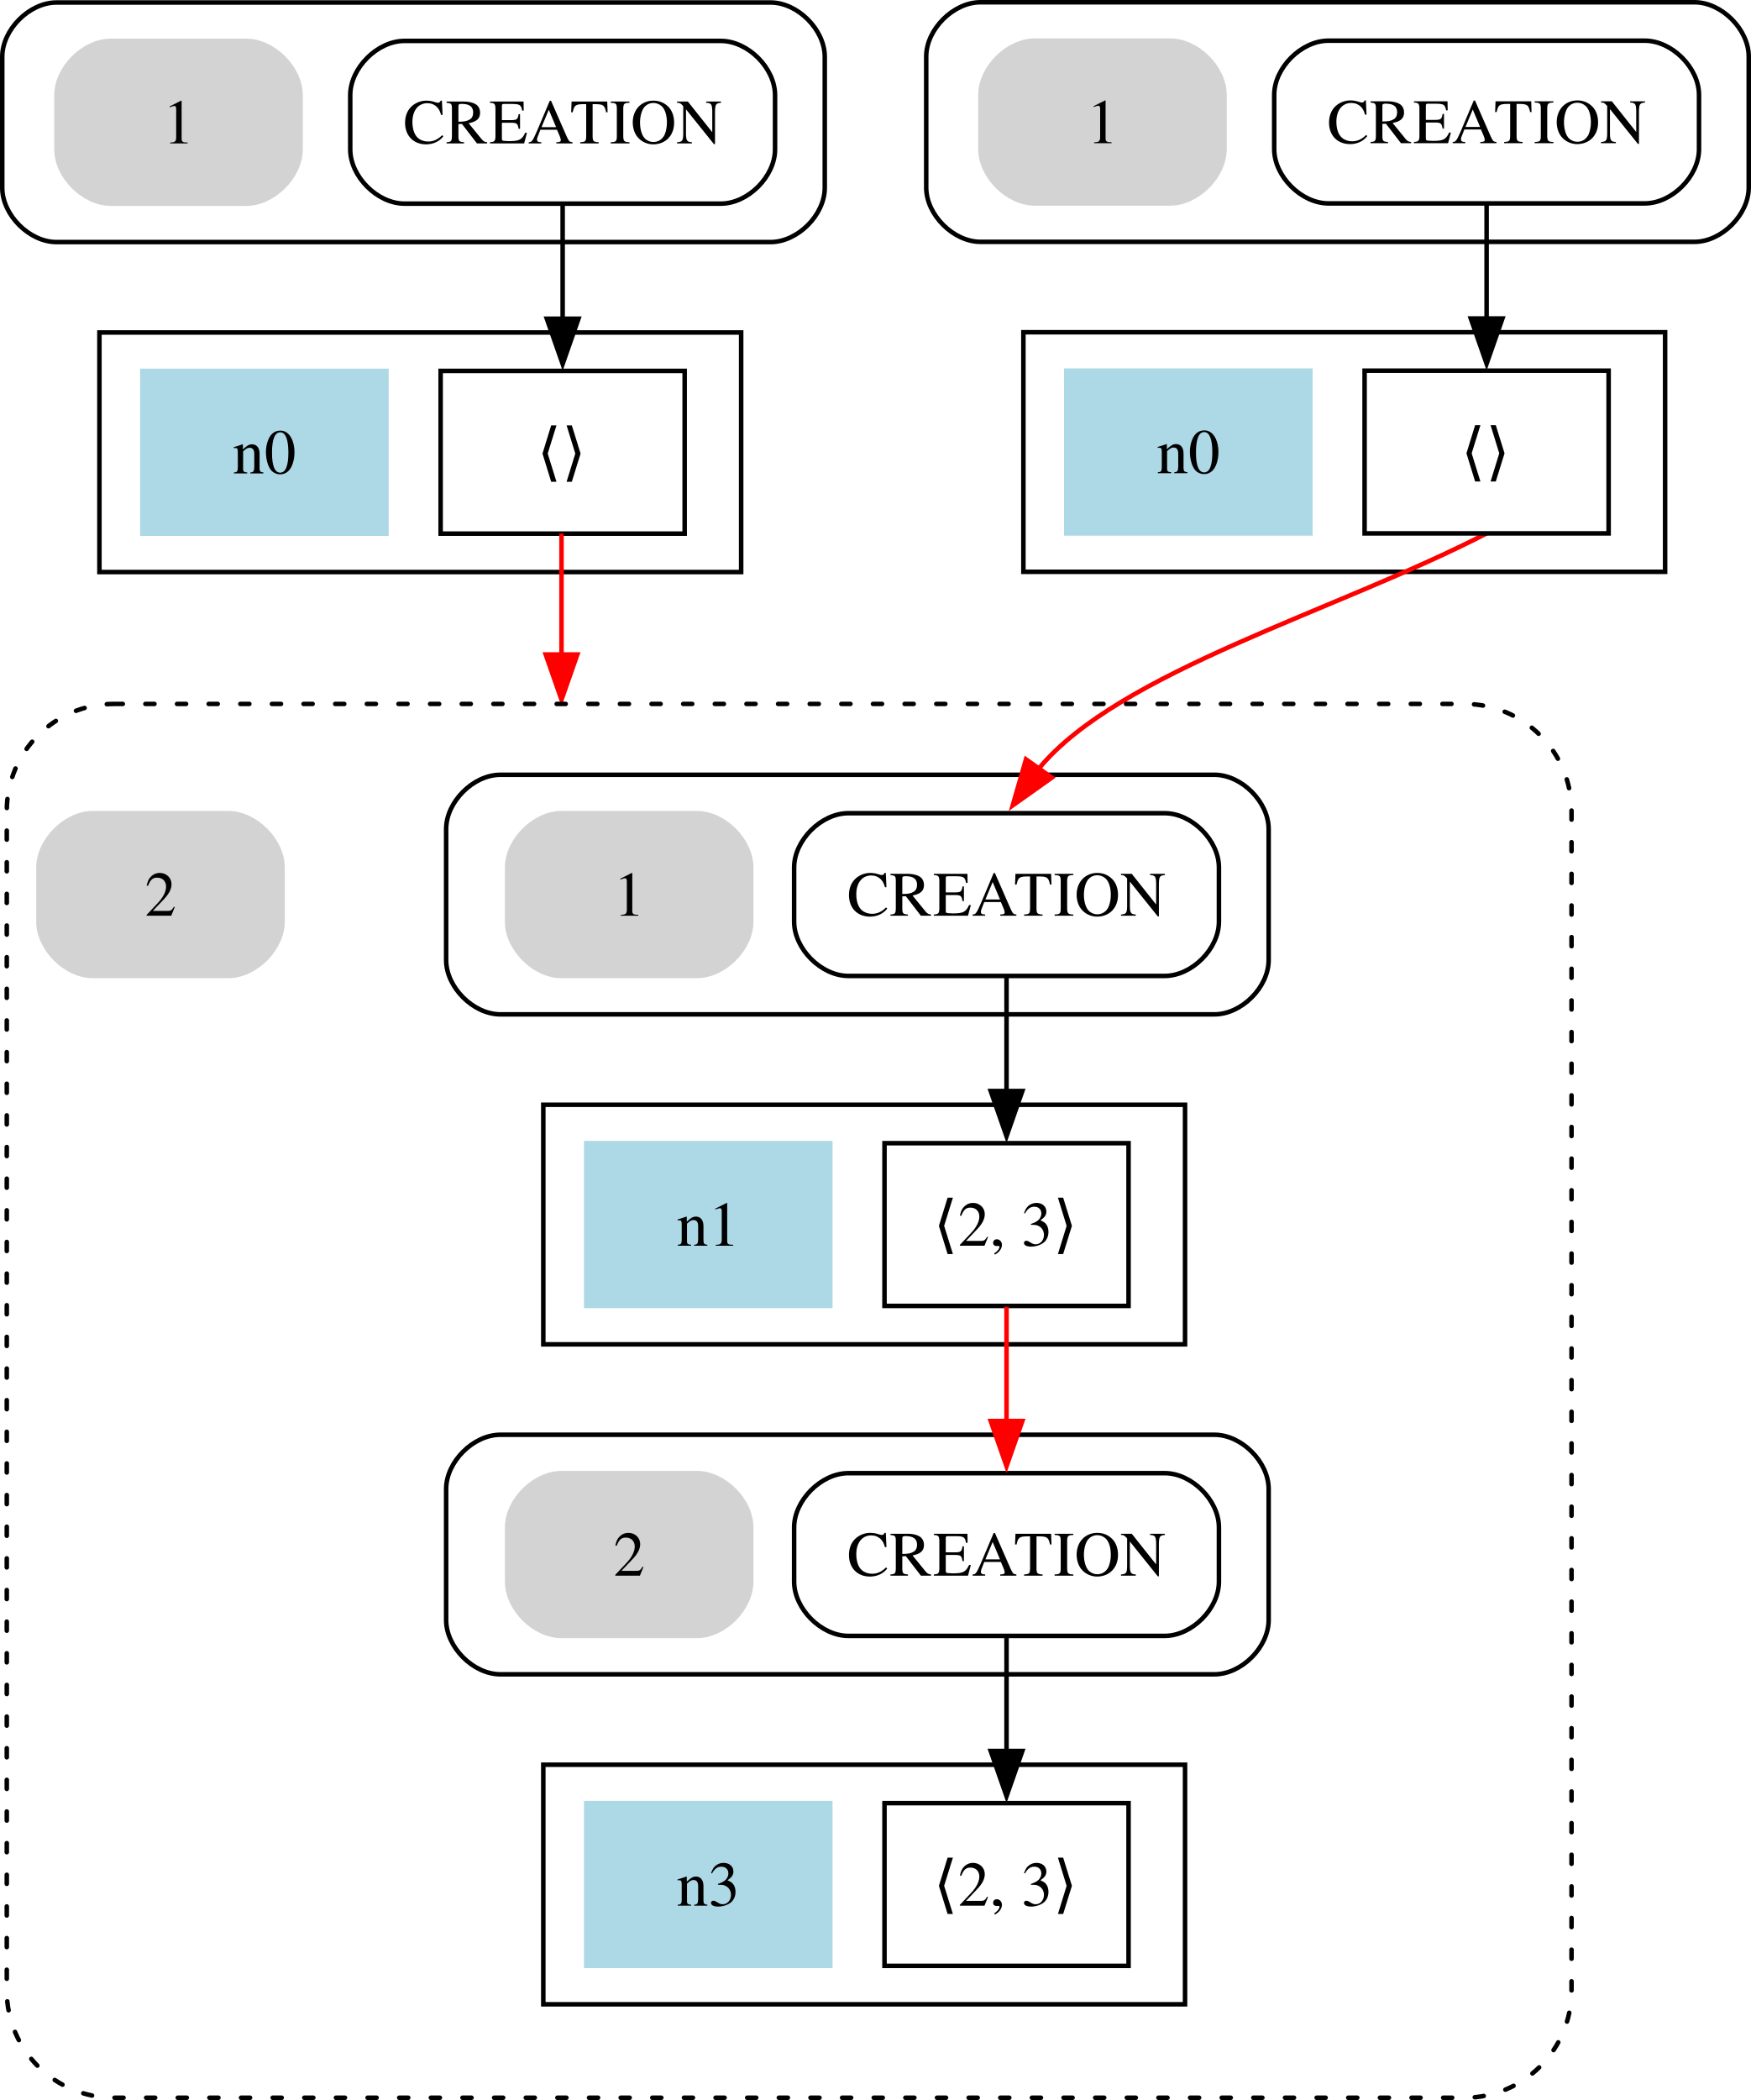
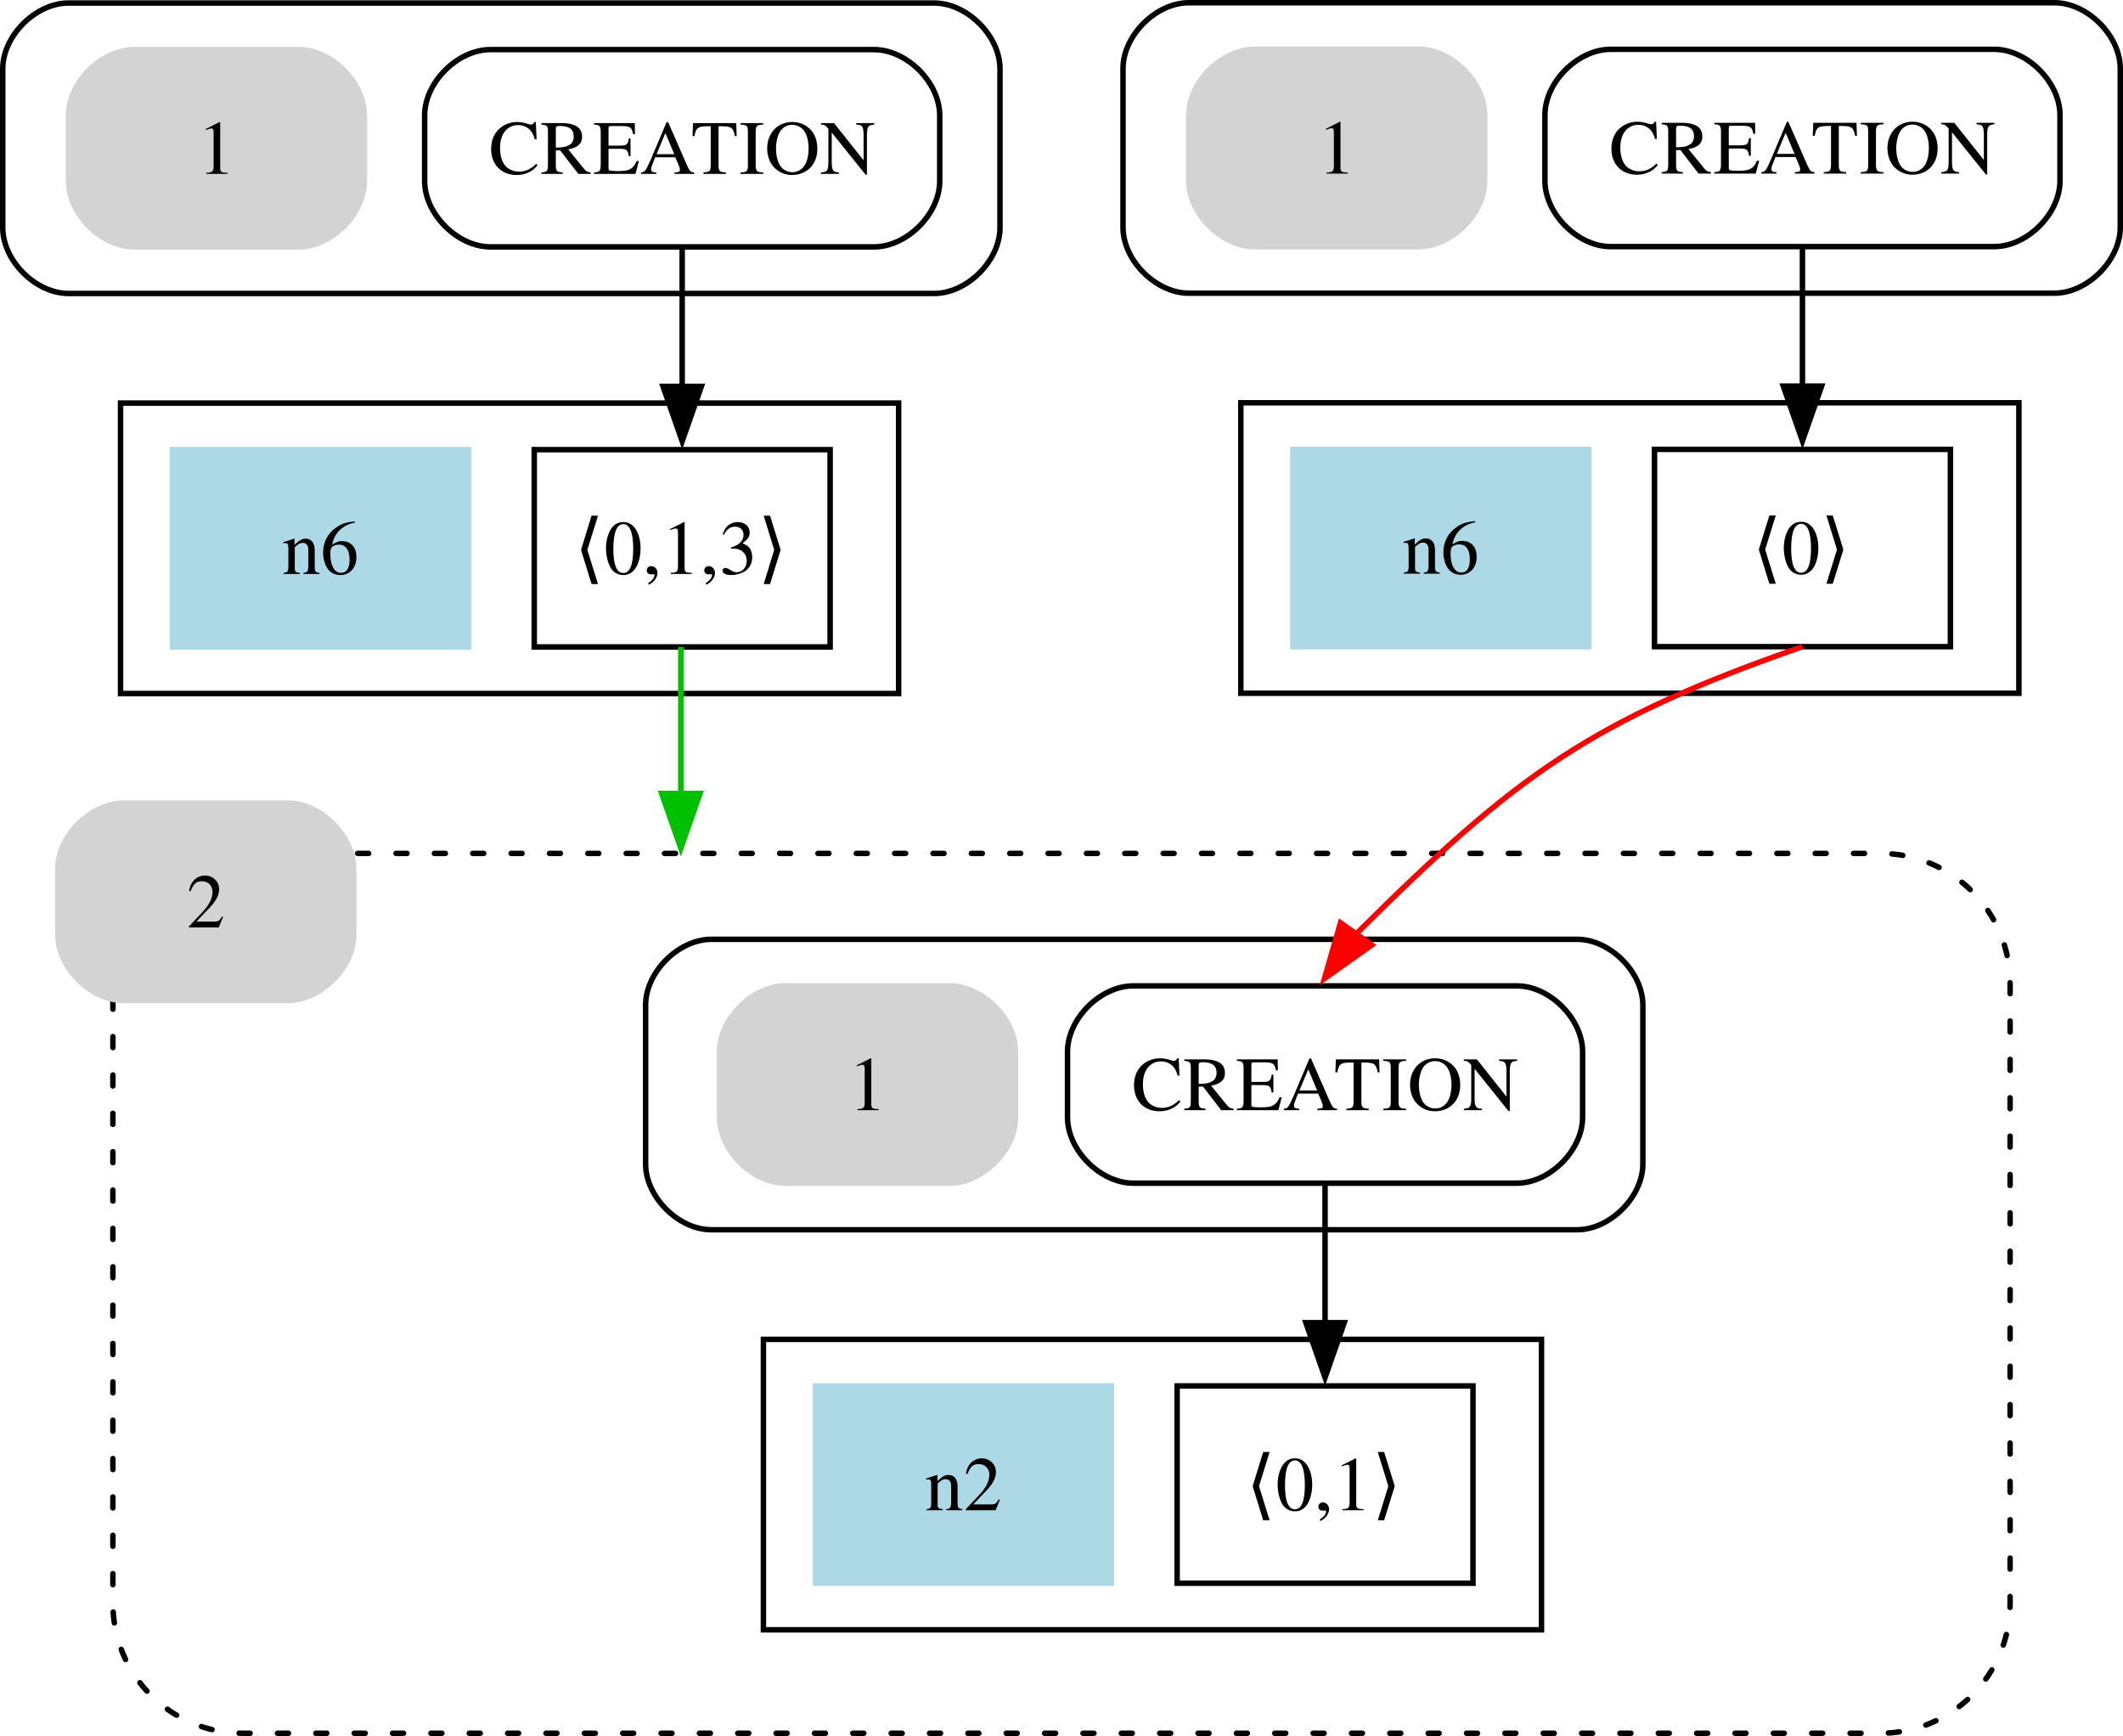
- <svg xmlns="http://www.w3.org/2000/svg" width="387.451pt" height="464.574pt" viewBox="0 0 387.451 464.574" version="1.1" id="svg24">
+ <svg xmlns="http://www.w3.org/2000/svg" width="387.451pt" height="316.778pt" viewBox="0 0 387.451 316.778" version="1.1" id="svg24">
  <defs id="defs24" />
  <g id="clust1" class="cluster" transform="translate(-7.5,426.552)">
    <path fill="none" stroke="#000000" d="m 20,-373 c 0,0 158,0 158,0 6,0 12,-6 12,-12 0,0 0,-29 0,-29 0,-6 -6,-12 -12,-12 0,0 -158,0 -158,0 -6,0 -12,6 -12,12 0,0 0,29 0,29 0,6 6,12 12,12" id="path2" />
  </g>
  <g id="clust2" class="cluster" transform="translate(-6,426.552)">
-     <polygon fill="none" stroke="#000000" points="28,-300 28,-353 170,-353 170,-300 " id="polygon3" />
-   </g>
-   <g id="clust3" class="cluster" transform="translate(90.72074,451.4018)">
-     <path fill="none" stroke="#000000" d="m 20,-227 c 0,0 158,0 158,0 6,0 12,-6 12,-12 0,0 0,-29 0,-29 0,-6 -6,-12 -12,-12 0,0 -158,0 -158,0 -6,0 -12,6 -12,12 0,0 0,29 0,29 0,6 6,12 12,12" id="path4" />
-   </g>
-   <g id="clust4" class="cluster" transform="translate(92.22074,451.4018)">
-     <polygon fill="none" stroke="#000000" points="28,-154 28,-207 170,-207 170,-154 " id="polygon5" />
-   </g>
-   <g id="clust5" class="cluster" transform="translate(90.72074,451.4018)">
-     <path fill="none" stroke="#000000" d="m 20,-81 c 0,0 158,0 158,0 6,0 12,-6 12,-12 0,0 0,-29 0,-29 0,-6 -6,-12 -12,-12 0,0 -158,0 -158,0 -6,0 -12,6 -12,12 0,0 0,29 0,29 0,6 6,12 12,12" id="path6" />
-   </g>
-   <g id="clust6" class="cluster" transform="translate(92.22074,451.4018)">
-     <polygon fill="none" stroke="#000000" points="28,-8 28,-61 170,-61 170,-8 " id="polygon7" />
+     <polygon fill="none" stroke="#000000" points="170,-353 170,-300 28,-300 28,-353 " id="polygon3" />
  </g>
  <g id="node1" class="node" transform="translate(61.5,426.552)">
    <path fill="none" stroke="#000000" d="m 28,-381.5 c 0,0 70,0 70,0 6,0 12,-6 12,-12 0,0 0,-12 0,-12 0,-6 -6,-12 -12,-12 0,0 -70,0 -70,0 -6,0 -12,6 -12,12 0,0 0,12 0,12 0,6 6,12 12,12" id="path8" />
    <text text-anchor="middle" x="63" y="-394.82" font-family="Times, serif" font-size="14px" id="text8">CREATION</text>
  </g>
  <g id="node2" class="node" transform="translate(61.5,426.552)">
-     <polygon fill="none" stroke="#000000" points="90,-344.5 90,-308.5 36,-308.5 36,-344.5 " id="polygon9" />
-     <text text-anchor="middle" x="62.75" y="-321.82" font-family="Times, serif" font-size="14px" id="text9">⟨⟩</text>
+     <polygon fill="none" stroke="#000000" points="36,-308.5 36,-344.5 90,-344.5 90,-308.5 " id="polygon9" />
+     <text text-anchor="middle" x="62.75" y="-321.82" font-family="Times, serif" font-size="14px" id="text9">⟨0,1,3⟩</text>
  </g>
  <g id="edge1" class="edge" transform="translate(61.5,426.552)">
    <path fill="none" stroke="#000000" d="m 63,-381.31 c 0,7.58 0,16.71 0,25.27" id="path10" />
    <polygon fill="#000000" stroke="#000000" points="63,-346.04 59.5,-356.04 66.5,-356.04 " id="polygon10" />
  </g>
-   <g id="node4" class="node" transform="translate(159.7207,451.4018)">
-     <path fill="none" stroke="#000000" d="m 28,-235.5 c 0,0 70,0 70,0 6,0 12,-6 12,-12 0,0 0,-12 0,-12 0,-6 -6,-12 -12,-12 0,0 -70,0 -70,0 -6,0 -12,6 -12,12 0,0 0,12 0,12 0,6 6,12 12,12" id="path11" />
-     <text text-anchor="middle" x="63" y="-248.82" font-family="Times, serif" font-size="14px" id="text11">CREATION</text>
-   </g>
  <g id="clust2-5" class="cluster" transform="translate(198.451,426.5)">
-     <polygon fill="none" stroke="#000000" points="170,-300 28,-300 28,-353 170,-353 " id="polygon3-5" />
-   </g>
-   <g id="edge2" class="edge" transform="translate(159.7207,451.4018)">
-     <path fill="none" stroke="#ff0000" d="m 169.23,-333.402 c -33.392,17.238 -81.352,30.569 -99.069,52.011" id="path12" />
-     <polygon fill="#ff0000" stroke="#ff0000" points="66.5,-283.04 63,-273.04 59.5,-283.04 " id="polygon12" transform="rotate(35.34753,63.99308,-270.9786)" />
+     <polygon fill="none" stroke="#000000" points="28,-353 170,-353 170,-300 28,-300 " id="polygon3-5" />
  </g>
  <g id="node3" class="node" transform="translate(-115.5,426.552)">
    <path fill="#d3d3d3" stroke="#d3d3d3" d="m 140,-381.5 c 0,0 30,0 30,0 6,0 12,-6 12,-12 0,0 0,-12 0,-12 0,-6 -6,-12 -12,-12 0,0 -30,0 -30,0 -6,0 -12,6 -12,12 0,0 0,12 0,12 0,6 6,12 12,12" id="path13" />
    <text text-anchor="middle" x="155" y="-394.82" font-family="Times, serif" font-size="14px" id="text13">1</text>
  </g>
-   <g id="node6" class="node" transform="translate(159.7207,451.4018)">
-     <polygon fill="none" stroke="#000000" points="90,-198.5 90,-162.5 36,-162.5 36,-198.5 " id="polygon14" />
-     <text text-anchor="middle" x="62.75" y="-175.82" font-family="Times, serif" font-size="14px" id="text14">⟨2, 3⟩</text>
-   </g>
-   <g id="edge3" class="edge" transform="translate(159.7207,451.4018)">
-     <path fill="none" stroke="#000000" d="m 63,-235.31 c 0,7.58 0,16.71 0,25.27" id="path15" />
-     <polygon fill="#000000" stroke="#000000" points="63,-200.04 59.5,-210.04 66.5,-210.04 " id="polygon15" />
-   </g>
  <g id="node5" class="node" transform="translate(-76.5,426.552)">
-     <polygon fill="#add8e6" stroke="#add8e6" points="108,-344.5 162,-344.5 162,-308.5 108,-308.5 " id="polygon16" />
-     <text text-anchor="middle" x="135" y="-321.82" font-family="Times, serif" font-size="14px" id="text16">n0</text>
+     <polygon fill="#add8e6" stroke="#add8e6" points="162,-308.5 108,-308.5 108,-344.5 162,-344.5 " id="polygon16" />
+     <text text-anchor="middle" x="135" y="-321.82" font-family="Times, serif" font-size="14px" id="text16">n6</text>
  </g>
  <g id="clust1-3" class="cluster" transform="translate(196.951,426.5)">
    <path fill="none" stroke="#000000" d="m 20,-373 c 0,0 158,0 158,0 6,0 12,-6 12,-12 0,0 0,-29 0,-29 0,-6 -6,-12 -12,-12 0,0 -158,0 -158,0 -6,0 -12,6 -12,12 0,0 0,29 0,29 0,6 6,12 12,12" id="path2-7" />
  </g>
  <g id="node1-6" class="node" transform="translate(265.951,426.5)">
    <path fill="none" stroke="#000000" d="m 28,-381.5 c 0,0 70,0 70,0 6,0 12,-6 12,-12 0,0 0,-12 0,-12 0,-6 -6,-12 -12,-12 0,0 -70,0 -70,0 -6,0 -12,6 -12,12 0,0 0,12 0,12 0,6 6,12 12,12" id="path8-9" />
    <text text-anchor="middle" x="63" y="-394.82" font-family="Times, serif" font-size="14px" id="text8-1">CREATION</text>
  </g>
  <g id="node2-2" class="node" transform="translate(265.951,426.5)">
-     <polygon fill="none" stroke="#000000" points="36,-344.5 90,-344.5 90,-308.5 36,-308.5 " id="polygon9-0" />
-     <text text-anchor="middle" x="62.75" y="-321.82" font-family="Times, serif" font-size="14px" id="text9-9">⟨⟩</text>
+     <polygon fill="none" stroke="#000000" points="90,-308.5 36,-308.5 36,-344.5 90,-344.5 " id="polygon9-0" />
+     <text text-anchor="middle" x="62.75" y="-321.82" font-family="Times, serif" font-size="14px" id="text9-9">⟨0⟩</text>
  </g>
  <g id="edge1-3" class="edge" transform="translate(265.951,426.5)">
    <path fill="none" stroke="#000000" d="m 63,-381.31 c 0,7.58 0,16.71 0,25.27" id="path10-0" />
    <polygon fill="#000000" stroke="#000000" points="59.5,-356.04 66.5,-356.04 63,-346.04 " id="polygon10-6" />
  </g>
  <g id="node3-2" class="node" transform="translate(88.951,426.5)">
    <path fill="#d3d3d3" stroke="#d3d3d3" d="m 140,-381.5 c 0,0 30,0 30,0 6,0 12,-6 12,-12 0,0 0,-12 0,-12 0,-6 -6,-12 -12,-12 0,0 -30,0 -30,0 -6,0 -12,6 -12,12 0,0 0,12 0,12 0,6 6,12 12,12" id="path13-1" />
    <text text-anchor="middle" x="155" y="-394.82" font-family="Times, serif" font-size="14px" id="text13-8">1</text>
  </g>
  <g id="node5-7" class="node" transform="translate(127.951,426.5)">
-     <polygon fill="#add8e6" stroke="#add8e6" points="108,-308.5 108,-344.5 162,-344.5 162,-308.5 " id="polygon16-2" />
-     <text text-anchor="middle" x="135" y="-321.82" font-family="Times, serif" font-size="14px" id="text16-0">n0</text>
+     <polygon fill="#add8e6" stroke="#add8e6" points="162,-344.5 162,-308.5 108,-308.5 108,-344.5 " id="polygon16-2" />
+     <text text-anchor="middle" x="135" y="-321.82" font-family="Times, serif" font-size="14px" id="text16-0">n6</text>
  </g>
-   <g id="node8" class="node" transform="translate(159.7207,451.4018)">
-     <path fill="none" stroke="#000000" d="m 28,-89.5 c 0,0 70,0 70,0 6,0 12,-6 12,-12 0,0 0,-12 0,-12 0,-6 -6,-12 -12,-12 0,0 -70,0 -70,0 -6,0 -12,6 -12,12 0,0 0,12 0,12 0,6 6,12 12,12" id="path17" />
-     <text text-anchor="middle" x="63" y="-102.83" font-family="Times, serif" font-size="14px" id="text17">CREATION</text>
+   <path fill="none" stroke="#ff0000" d="m 124.25,118.052 v 26.733" id="path18-2" style="stroke:#00c000;stroke-opacity:1" />
+   <polygon fill="#ff0000" stroke="#ff0000" points="63,-127.04 59.5,-137.04 66.5,-137.04 " id="polygon18-8" transform="translate(61.25,281.8251)" style="fill:#00c000;fill-opacity:1;stroke:#00c000;stroke-opacity:1" />
+   <g id="clust3" class="cluster" transform="translate(109.8246,451.4018)">
+     <path fill="none" stroke="#000000" d="m 20,-227 c 0,0 158,0 158,0 6,0 12,-6 12,-12 0,0 0,-29 0,-29 0,-6 -6,-12 -12,-12 0,0 -158,0 -158,0 -6,0 -12,6 -12,12 0,0 0,29 0,29 0,6 6,12 12,12" id="path4" />
  </g>
-   <g id="edge4" class="edge" transform="translate(159.7207,451.4018)">
-     <path fill="none" stroke="#ff0000" d="m 63,-162.31 c 0,7.58 0,16.71 0,25.27" id="path18" />
-     <polygon fill="#ff0000" stroke="#ff0000" points="63,-127.04 59.5,-137.04 66.5,-137.04 " id="polygon18" />
+   <g id="clust4" class="cluster" transform="translate(111.3246,451.4018)">
+     <polygon fill="none" stroke="#000000" points="170,-154 28,-154 28,-207 170,-207 " id="polygon5" />
  </g>
-   <g id="edge4-9" class="edge" transform="translate(61.25,278.9534)">
-     <path fill="none" stroke="#ff0000" d="m 63,-160.901 v 26.733" id="path18-2" />
-     <polygon fill="#ff0000" stroke="#ff0000" points="63,-127.04 59.5,-137.04 66.5,-137.04 " id="polygon18-8" transform="translate(0,2.871642)" />
+   <g id="node4" class="node" transform="translate(178.8245,451.4018)">
+     <path fill="none" stroke="#000000" d="m 28,-235.5 c 0,0 70,0 70,0 6,0 12,-6 12,-12 0,0 0,-12 0,-12 0,-6 -6,-12 -12,-12 0,0 -70,0 -70,0 -6,0 -12,6 -12,12 0,0 0,12 0,12 0,6 6,12 12,12" id="path11" />
+     <text text-anchor="middle" x="63" y="-248.82" font-family="Times, serif" font-size="14px" id="text11">CREATION</text>
  </g>
-   <g id="node7" class="node" transform="translate(-15.77926,451.4018)">
+   <g id="node6" class="node" transform="translate(178.8245,451.4018)">
+     <polygon fill="none" stroke="#000000" points="36,-198.5 90,-198.5 90,-162.5 36,-162.5 " id="polygon14" />
+     <text text-anchor="middle" x="62.75" y="-175.82" font-family="Times, serif" font-size="14px" id="text14">⟨0,1⟩</text>
+   </g>
+   <g id="edge3" class="edge" transform="translate(178.8245,451.4018)">
+     <path fill="none" stroke="#000000" d="m 63,-235.31 c 0,7.58 0,16.71 0,25.27" id="path15" />
+     <polygon fill="#000000" stroke="#000000" points="59.5,-210.04 66.5,-210.04 63,-200.04 " id="polygon15" />
+   </g>
+   <g id="node7" class="node" transform="translate(3.324551,451.4018)">
    <path fill="#d3d3d3" stroke="#d3d3d3" d="m 140,-235.5 c 0,0 30,0 30,0 6,0 12,-6 12,-12 0,0 0,-12 0,-12 0,-6 -6,-12 -12,-12 0,0 -30,0 -30,0 -6,0 -12,6 -12,12 0,0 0,12 0,12 0,6 6,12 12,12" id="path19" />
    <text text-anchor="middle" x="155" y="-248.82" font-family="Times, serif" font-size="14px" id="text19">1</text>
  </g>
-   <g id="node10" class="node" transform="translate(159.7207,451.4018)">
-     <polygon fill="none" stroke="#000000" points="90,-52.5 90,-16.5 36,-16.5 36,-52.5 " id="polygon20" />
-     <text text-anchor="middle" x="62.75" y="-29.82" font-family="Times, serif" font-size="14px" id="text20">⟨2, 3⟩</text>
+   <g id="node9" class="node" transform="translate(40.82455,451.4018)">
+     <polygon fill="#add8e6" stroke="#add8e6" points="108,-162.5 108,-198.5 162,-198.5 162,-162.5 " id="polygon22" />
+     <text text-anchor="middle" x="135" y="-175.82" font-family="Times, serif" font-size="14px" id="text22">n2</text>
  </g>
-   <g id="edge5" class="edge" transform="translate(159.7207,451.4018)">
-     <path fill="none" stroke="#000000" d="m 63,-89.31 c 0,7.58 0,16.71 0,25.27" id="path21" />
-     <polygon fill="#000000" stroke="#000000" points="63,-54.04 59.5,-64.04 66.5,-64.04 " id="polygon21" />
-   </g>
-   <g id="node9" class="node" transform="translate(21.72074,451.4018)">
-     <polygon fill="#add8e6" stroke="#add8e6" points="108,-198.5 162,-198.5 162,-162.5 108,-162.5 " id="polygon22" />
-     <text text-anchor="middle" x="135" y="-175.82" font-family="Times, serif" font-size="14px" id="text22">n1</text>
-   </g>
-   <g id="node11" class="node" transform="translate(-15.77926,451.4018)">
-     <path fill="#d3d3d3" stroke="#d3d3d3" d="m 140,-89.5 c 0,0 30,0 30,0 6,0 12,-6 12,-12 0,0 0,-12 0,-12 0,-6 -6,-12 -12,-12 0,0 -30,0 -30,0 -6,0 -12,6 -12,12 0,0 0,12 0,12 0,6 6,12 12,12" id="path23" />
-     <text text-anchor="middle" x="155" y="-102.83" font-family="Times, serif" font-size="14px" id="text23">2</text>
-   </g>
-   <g id="node12" class="node" transform="translate(21.72074,451.4018)">
-     <polygon fill="#add8e6" stroke="#add8e6" points="108,-52.5 162,-52.5 162,-16.5 108,-16.5 " id="polygon24" />
-     <text text-anchor="middle" x="135" y="-29.82" font-family="Times, serif" font-size="14px" id="text24">n3</text>
-   </g>
-   <rect style="fill:none;stroke:#000000;stroke-width:1;stroke-linecap:round;stroke-dasharray:2, 5;stroke-dashoffset:0;stroke-opacity:1" id="rect24" width="346.243" height="308.347" x="1.5" y="155.727" ry="23.675" />
-   <g id="node7-2" class="node" transform="translate(-119.484,451.4018)">
+   <rect style="fill:none;stroke:#000000;stroke-width:1;stroke-linecap:round;stroke-dasharray:2, 5;stroke-dashoffset:0;stroke-opacity:1" id="rect24" width="346.243" height="160.551" x="20.604" y="155.727" ry="23.675" />
+   <g id="node7-2" class="node" transform="translate(-117.446,418.052)">
    <path fill="#d3d3d3" stroke="#d3d3d3" d="m 140,-235.5 c 0,0 30,0 30,0 6,0 12,-6 12,-12 0,0 0,-12 0,-12 0,-6 -6,-12 -12,-12 0,0 -30,0 -30,0 -6,0 -12,6 -12,12 0,0 0,12 0,12 0,6 6,12 12,12" id="path19-7" />
    <text text-anchor="middle" x="155" y="-248.82" font-family="Times, serif" font-size="14px" id="text19-5">2</text>
  </g>
+   <g id="g3">
+     <polygon fill="#ff0000" stroke="#ff0000" points="63,-273.04 59.5,-283.04 66.5,-283.04 " id="polygon12" transform="rotate(35.34753,-556.3022,233.202)" />
+     <path fill="none" stroke="#ff0000" d="m 328.951,118 c -38.5,13.419 -52.077,23.245 -81.451,52.413" id="path12" />
+   </g>
</svg>
